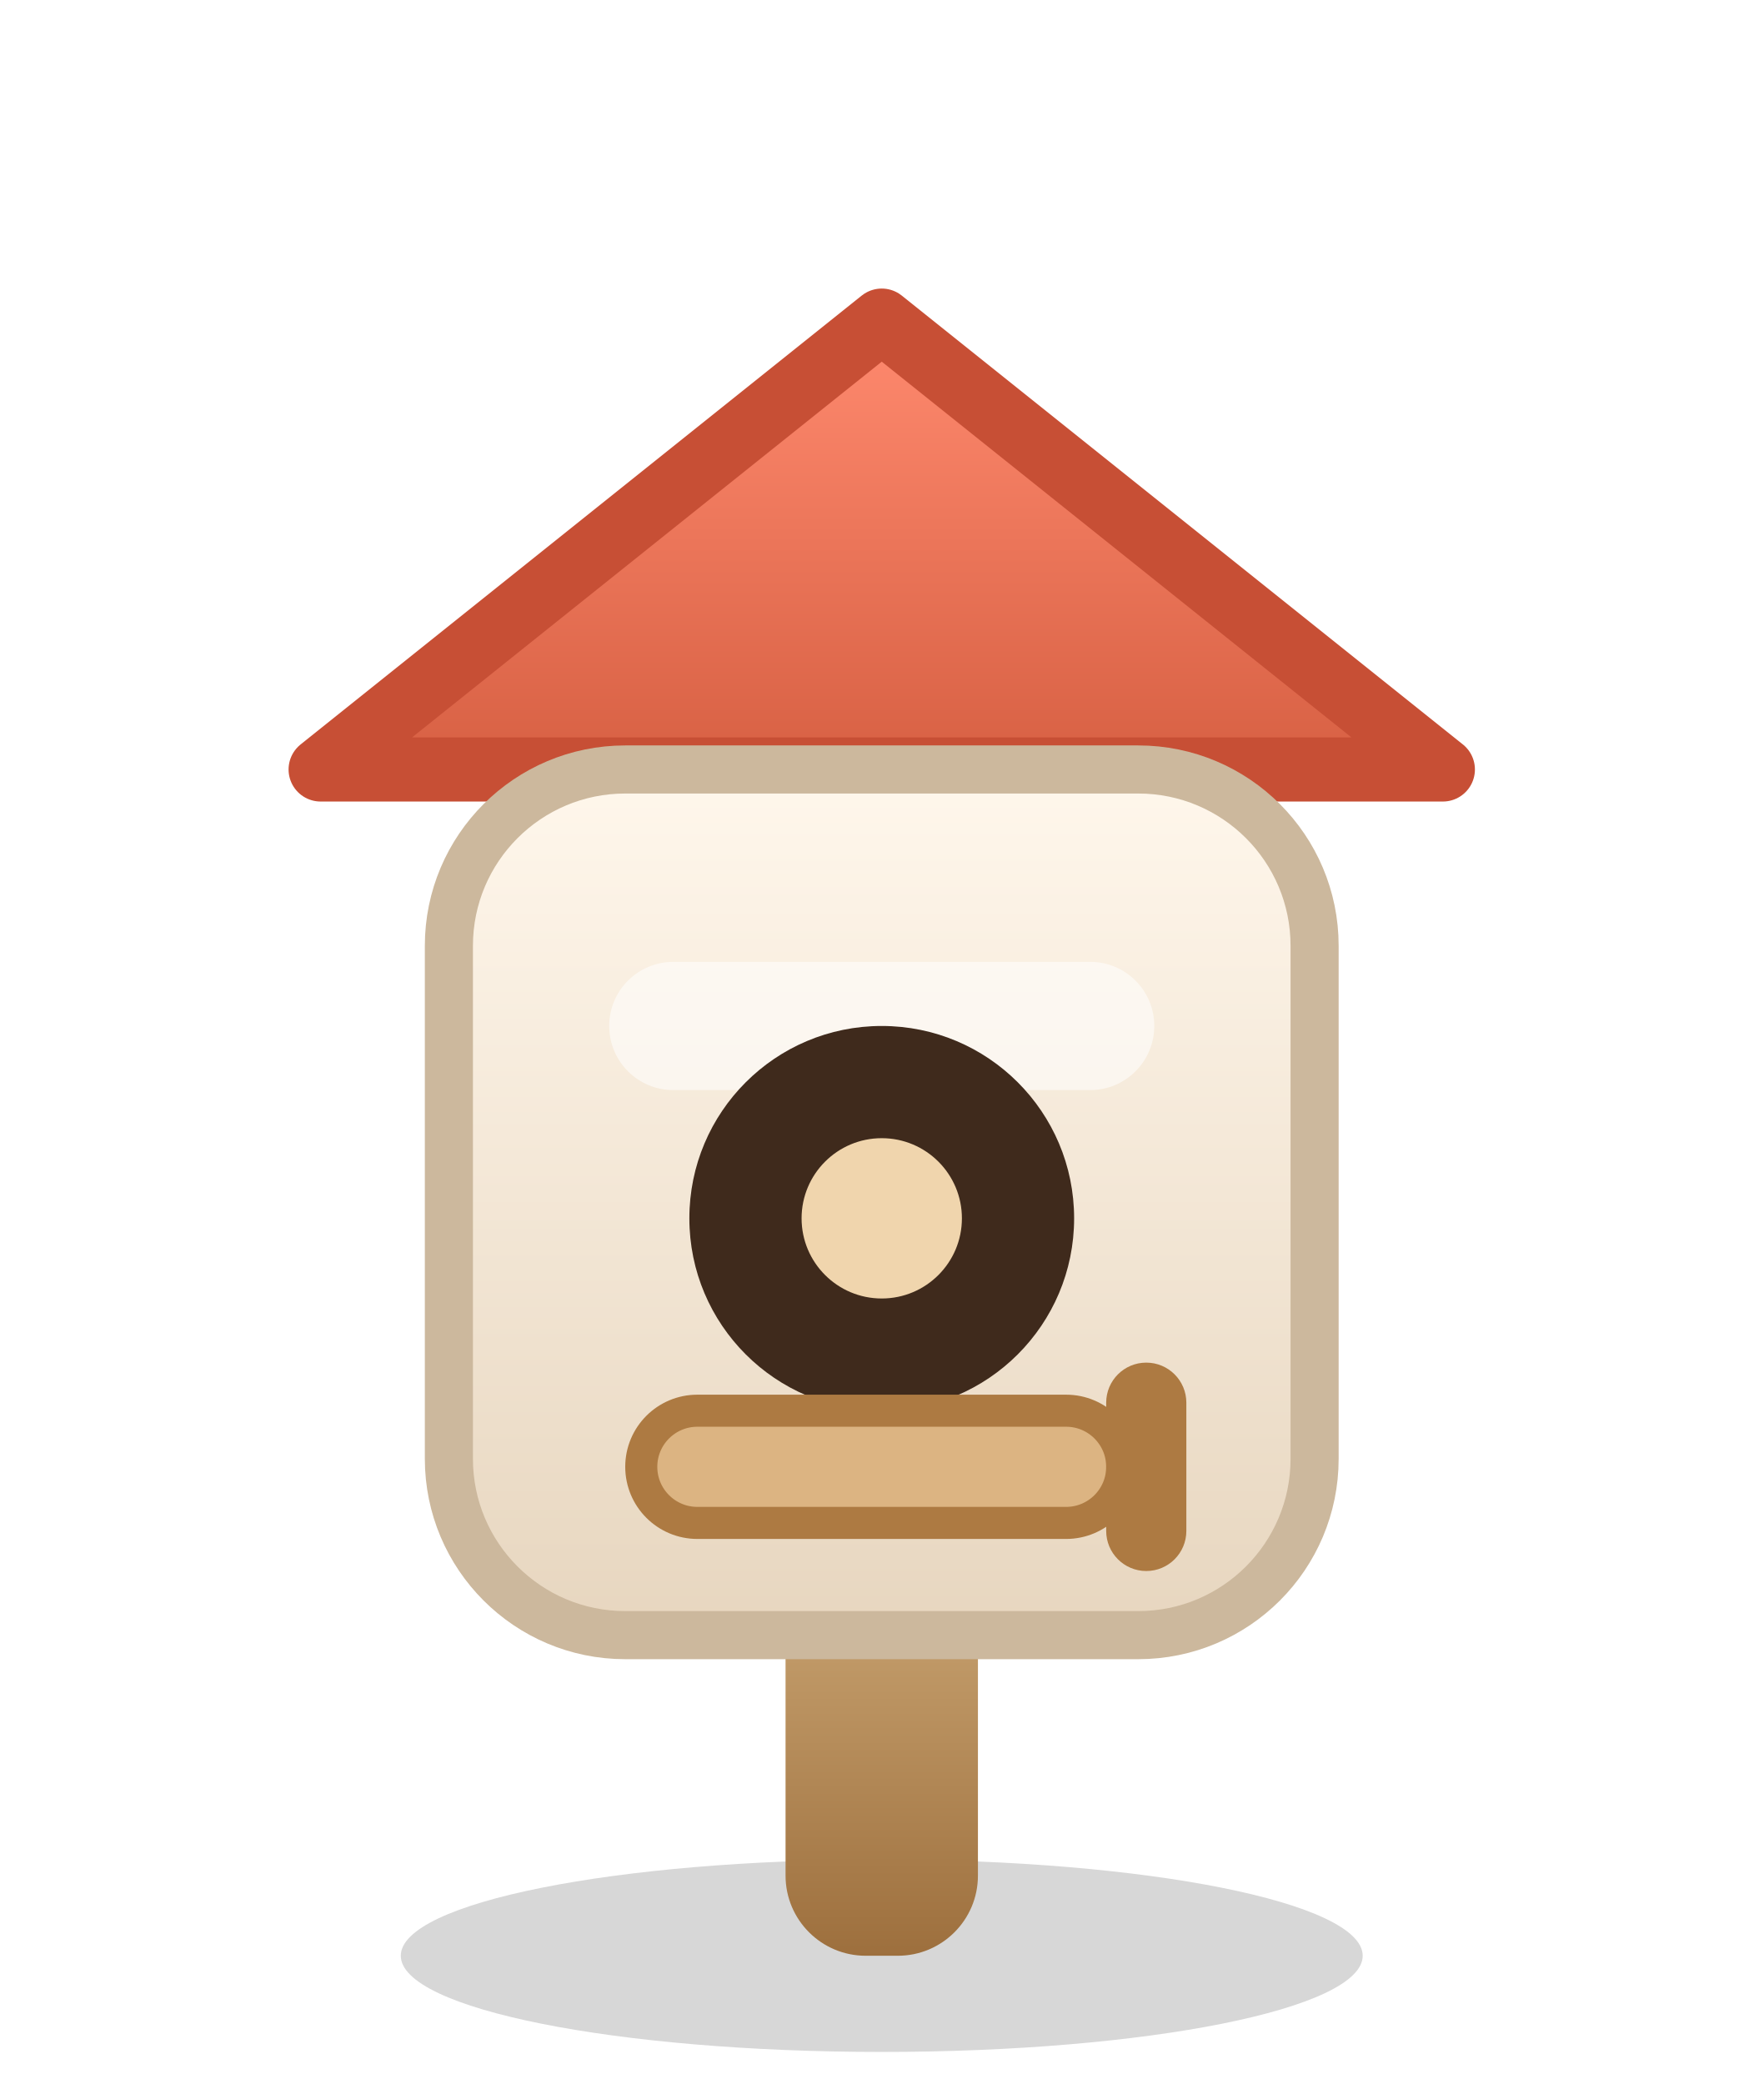
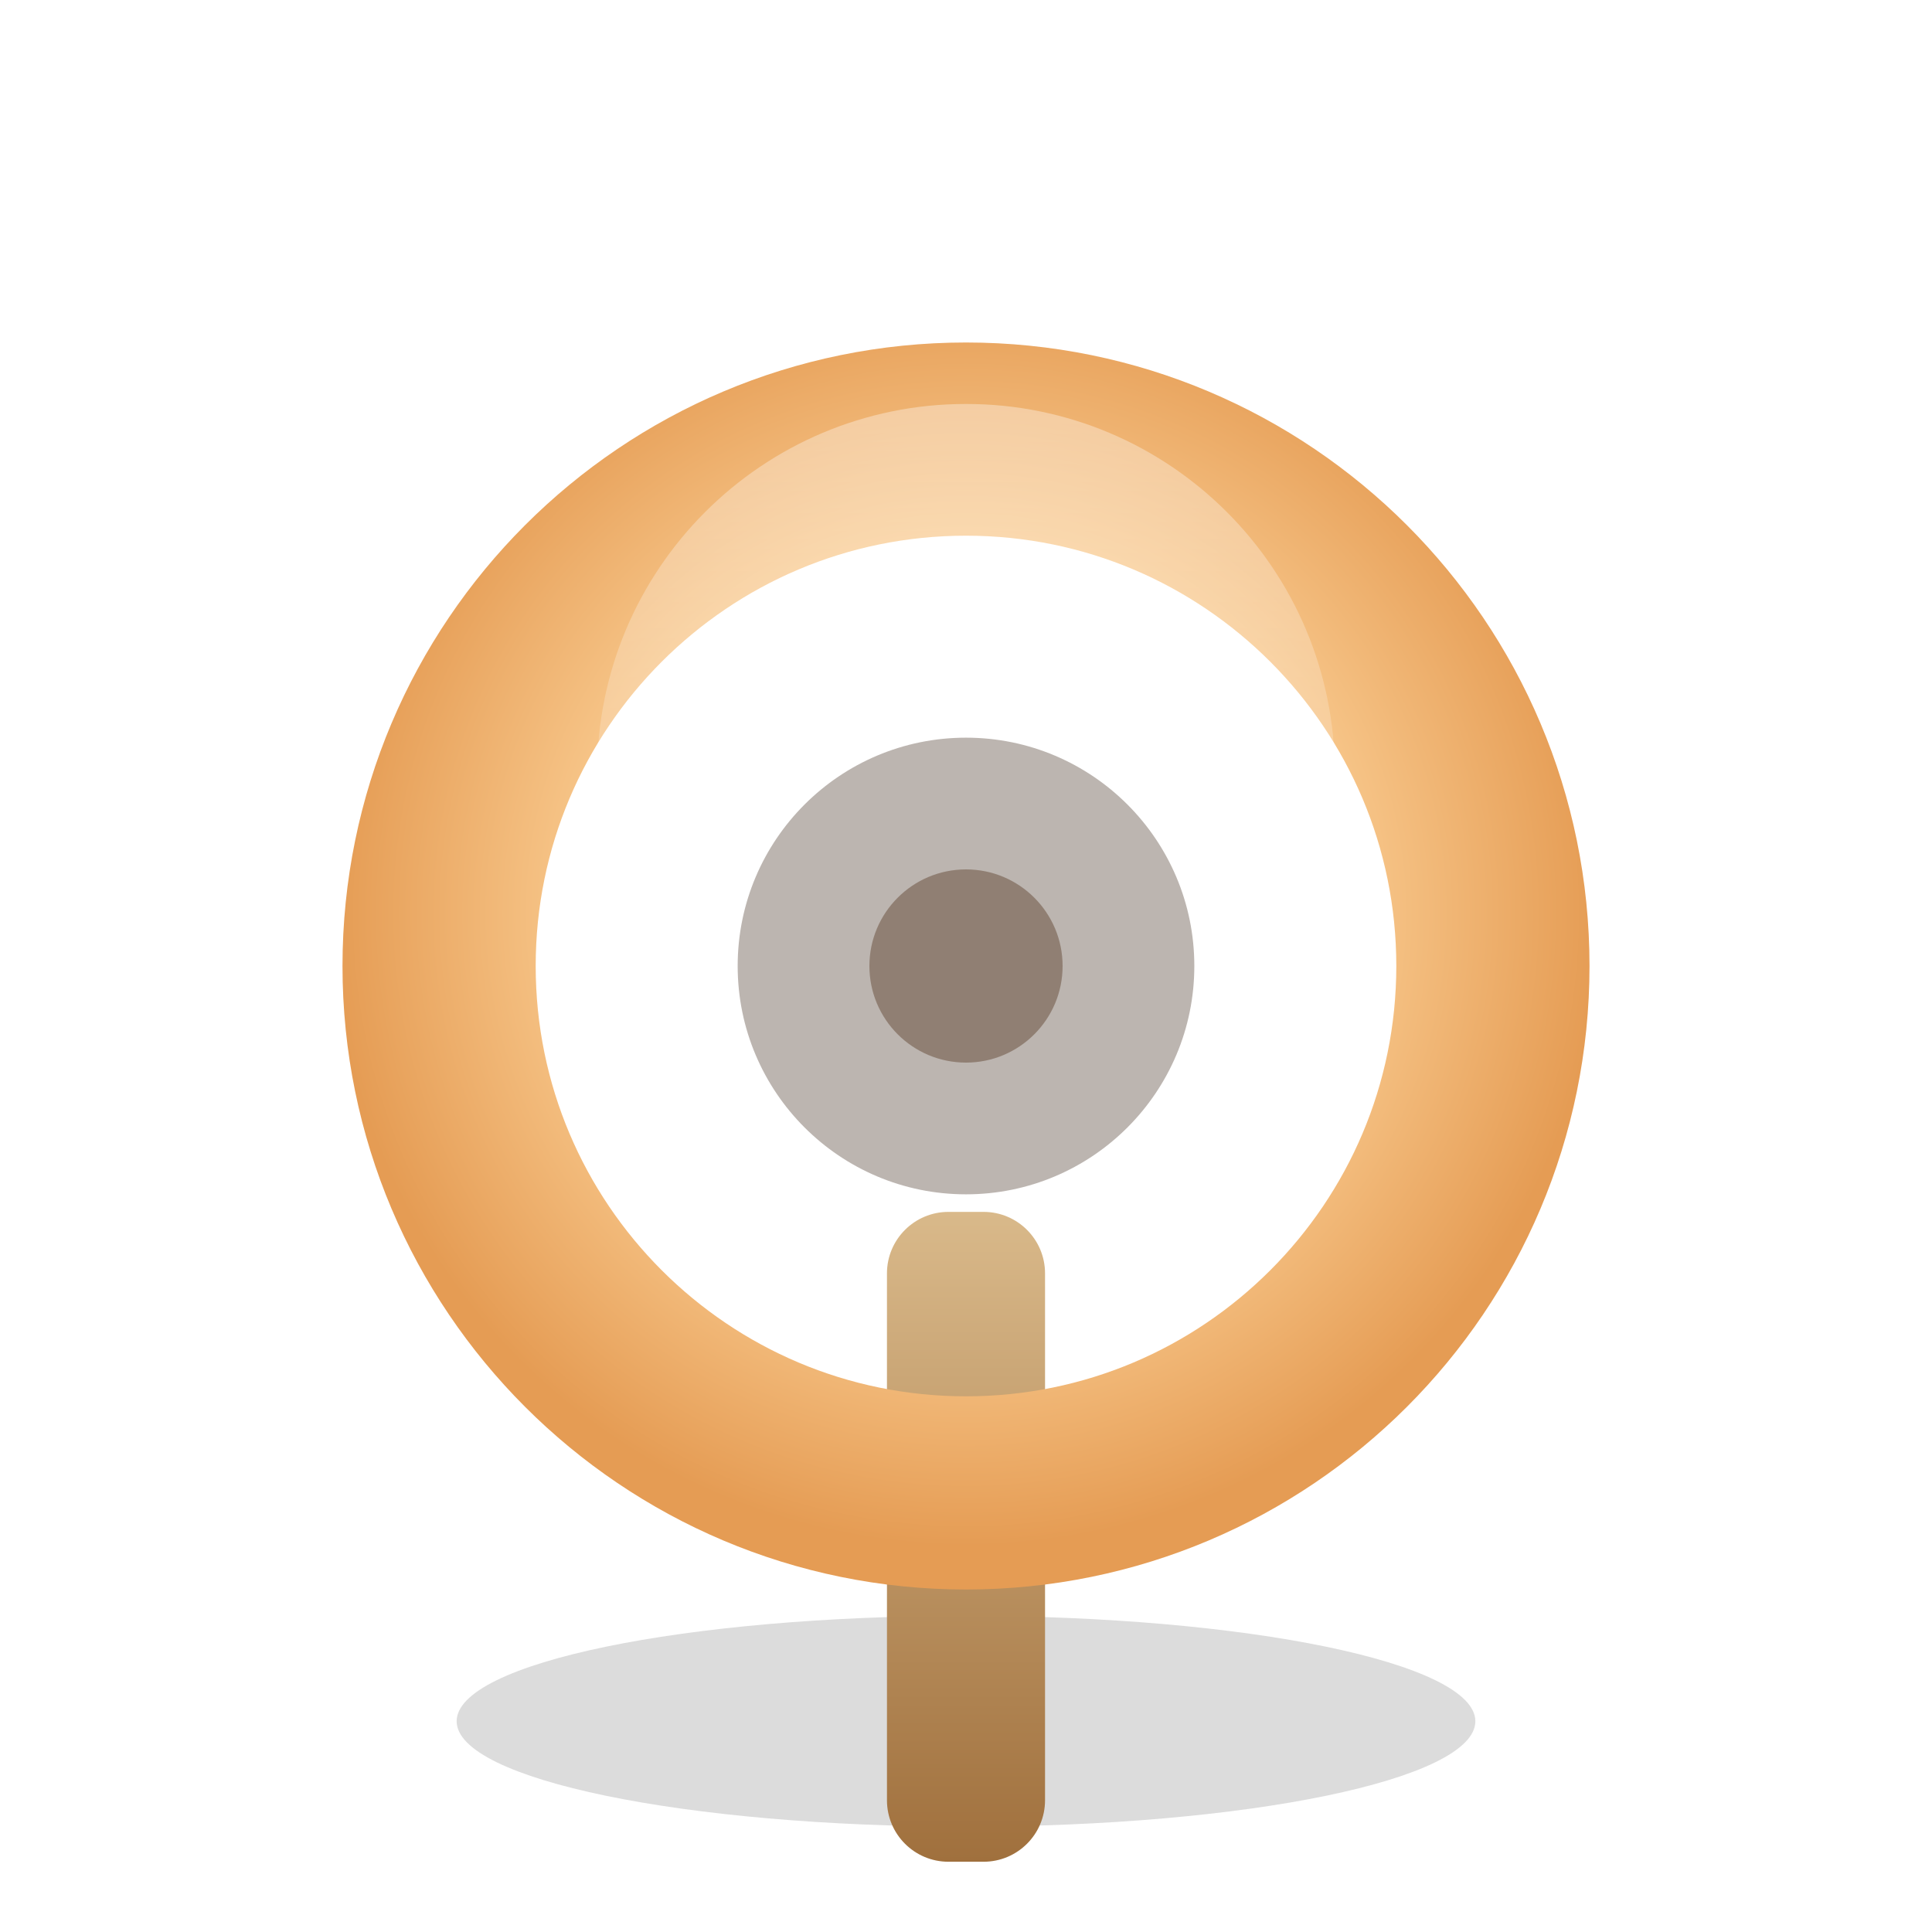
- <svg xmlns="http://www.w3.org/2000/svg" viewBox="0 0 220 260">
+ <svg xmlns="http://www.w3.org/2000/svg" viewBox="0 0 220 220">
  <defs>
-     <linearGradient id="roof" x1="0" x2="0" y1="0" y2="1">
-       <stop offset="0%" stop-color="#ff8a6f" />
-       <stop offset="100%" stop-color="#d76043" />
+     <linearGradient id="post" x1="0" x2="0" y1="0" y2="1">
+       <stop offset="0%" stop-color="#d9b98a" />
+       <stop offset="100%" stop-color="#a0703d" />
    </linearGradient>
-     <linearGradient id="wall" x1="0" x2="0" y1="0" y2="1">
-       <stop offset="0%" stop-color="#fff7ec" />
-       <stop offset="100%" stop-color="#e7d6bf" />
-     </linearGradient>
-     <linearGradient id="post" x1="0" x2="0" y1="0" y2="1">
-       <stop offset="0%" stop-color="#d8b684" />
-       <stop offset="100%" stop-color="#9d6f3d" />
+     <radialGradient id="ring" cx="50%" cy="45%" r="60%">
+       <stop offset="0%" stop-color="#ffe7c6" />
+       <stop offset="60%" stop-color="#f8c88c" />
+       <stop offset="100%" stop-color="#e59c54" />
+     </radialGradient>
+     <linearGradient id="gloss" x1="0" x2="0" y1="0" y2="1">
+       <stop offset="0%" stop-color="rgba(255,255,255,0.65)" />
+       <stop offset="100%" stop-color="rgba(255,255,255,0)" />
    </linearGradient>
  </defs>
  <g fill="none" fill-rule="evenodd">
-     <ellipse cx="110" cy="244" rx="60" ry="12" fill="rgba(0,0,0,0.16)" />
-     <rect x="98" y="180" width="24" height="64" rx="10" fill="url(#post)" />
-     <path d="M40 96 L110 40 L180 96 Z" fill="url(#roof)" stroke="#c74f35" stroke-width="8" stroke-linejoin="round" />
-     <rect x="56" y="96" width="108" height="108" rx="22" fill="url(#wall)" stroke="#ccb89d" stroke-width="6" />
-     <rect x="76" y="120" width="68" height="16" rx="8" fill="rgba(255,255,255,0.55)" />
-     <circle cx="110" cy="152" r="24" fill="#3f2a1c" />
-     <circle cx="110" cy="152" r="10" fill="#f0d5ad" />
-     <rect x="80" y="176" width="60" height="14" rx="7" fill="#dcb482" stroke="#ad7a42" stroke-width="4" />
-     <rect x="138" y="170" width="10" height="26" rx="5" fill="#ad7a42" />
+     <ellipse cx="110" cy="196" rx="58" ry="12" fill="rgba(0,0,0,0.14)" />
+     <rect x="101" y="138" width="18" height="74" rx="7" fill="url(#post)" />
+     <circle cx="110" cy="110" r="64" fill="none" stroke="rgba(0,0,0,0.18)" stroke-width="10" />
+     <circle cx="110" cy="110" r="60" fill="none" stroke="url(#ring)" stroke-width="22" stroke-linecap="round" />
+     <circle cx="110" cy="88" r="42" fill="url(#gloss)" opacity="0.55" />
+     <circle cx="110" cy="110" r="26" fill="#3f2a1c" opacity="0.35" />
+     <circle cx="110" cy="110" r="11" fill="#5b3d28" opacity="0.45" />
  </g>
</svg>
